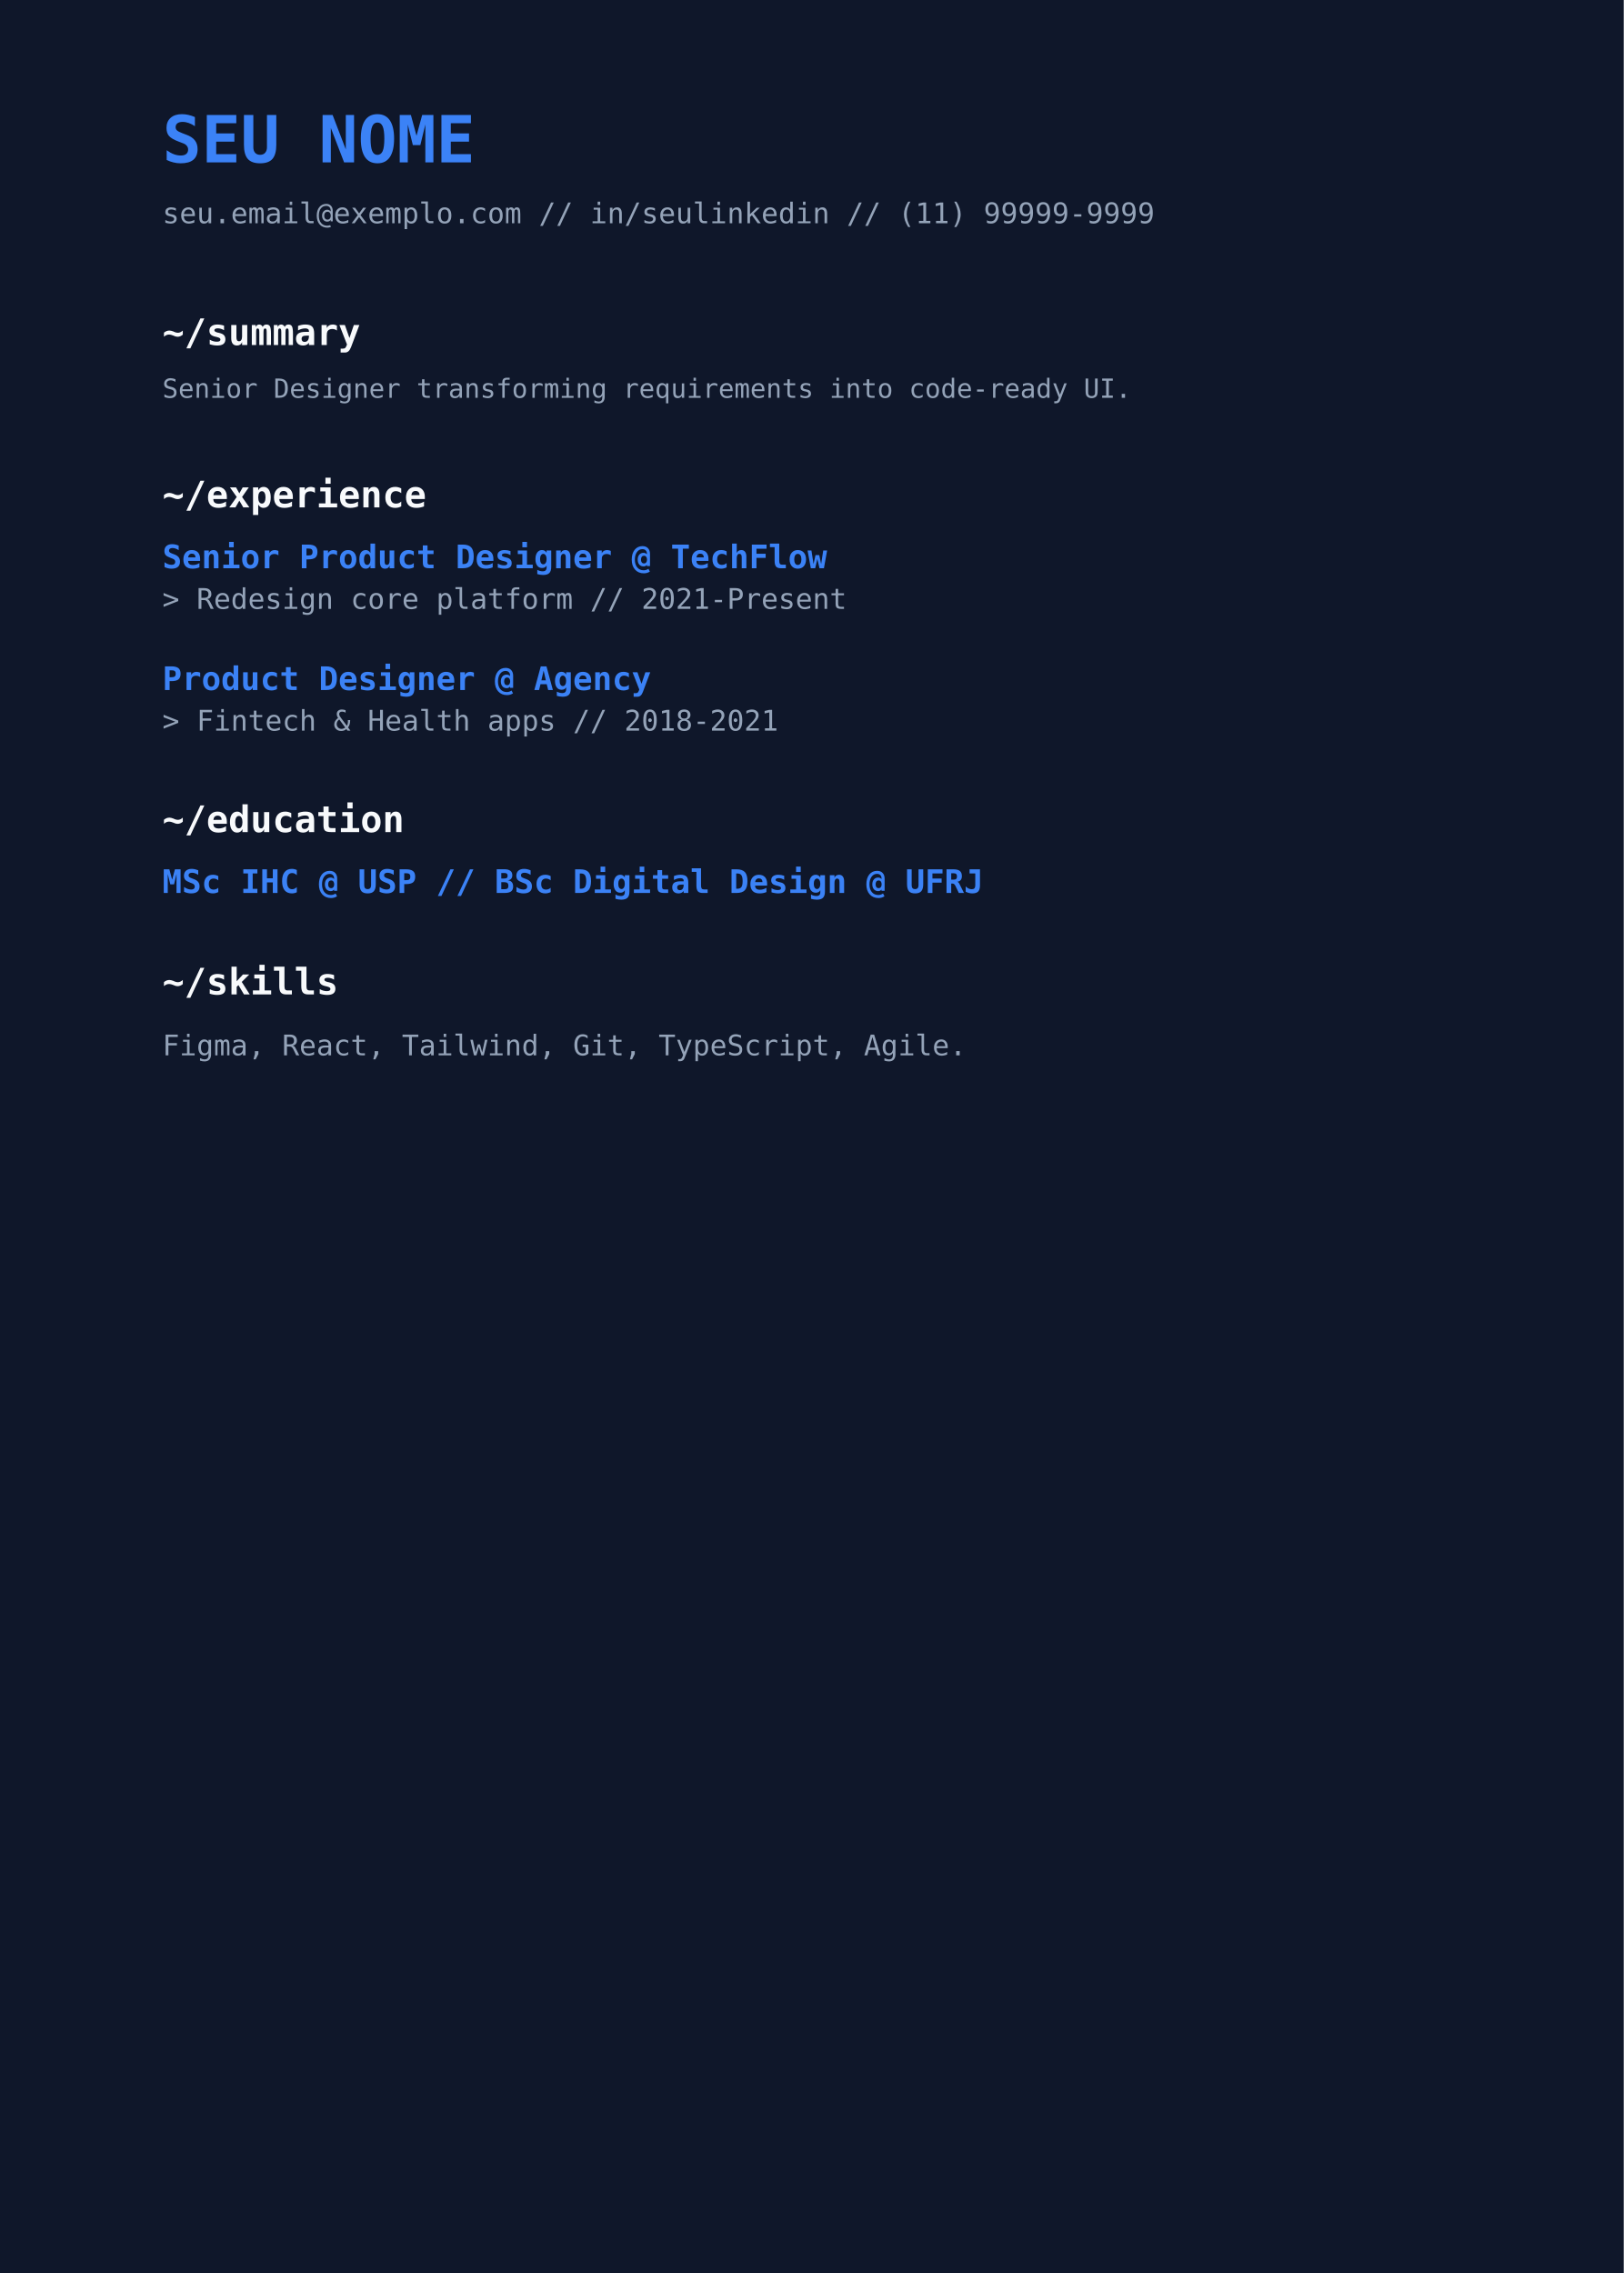
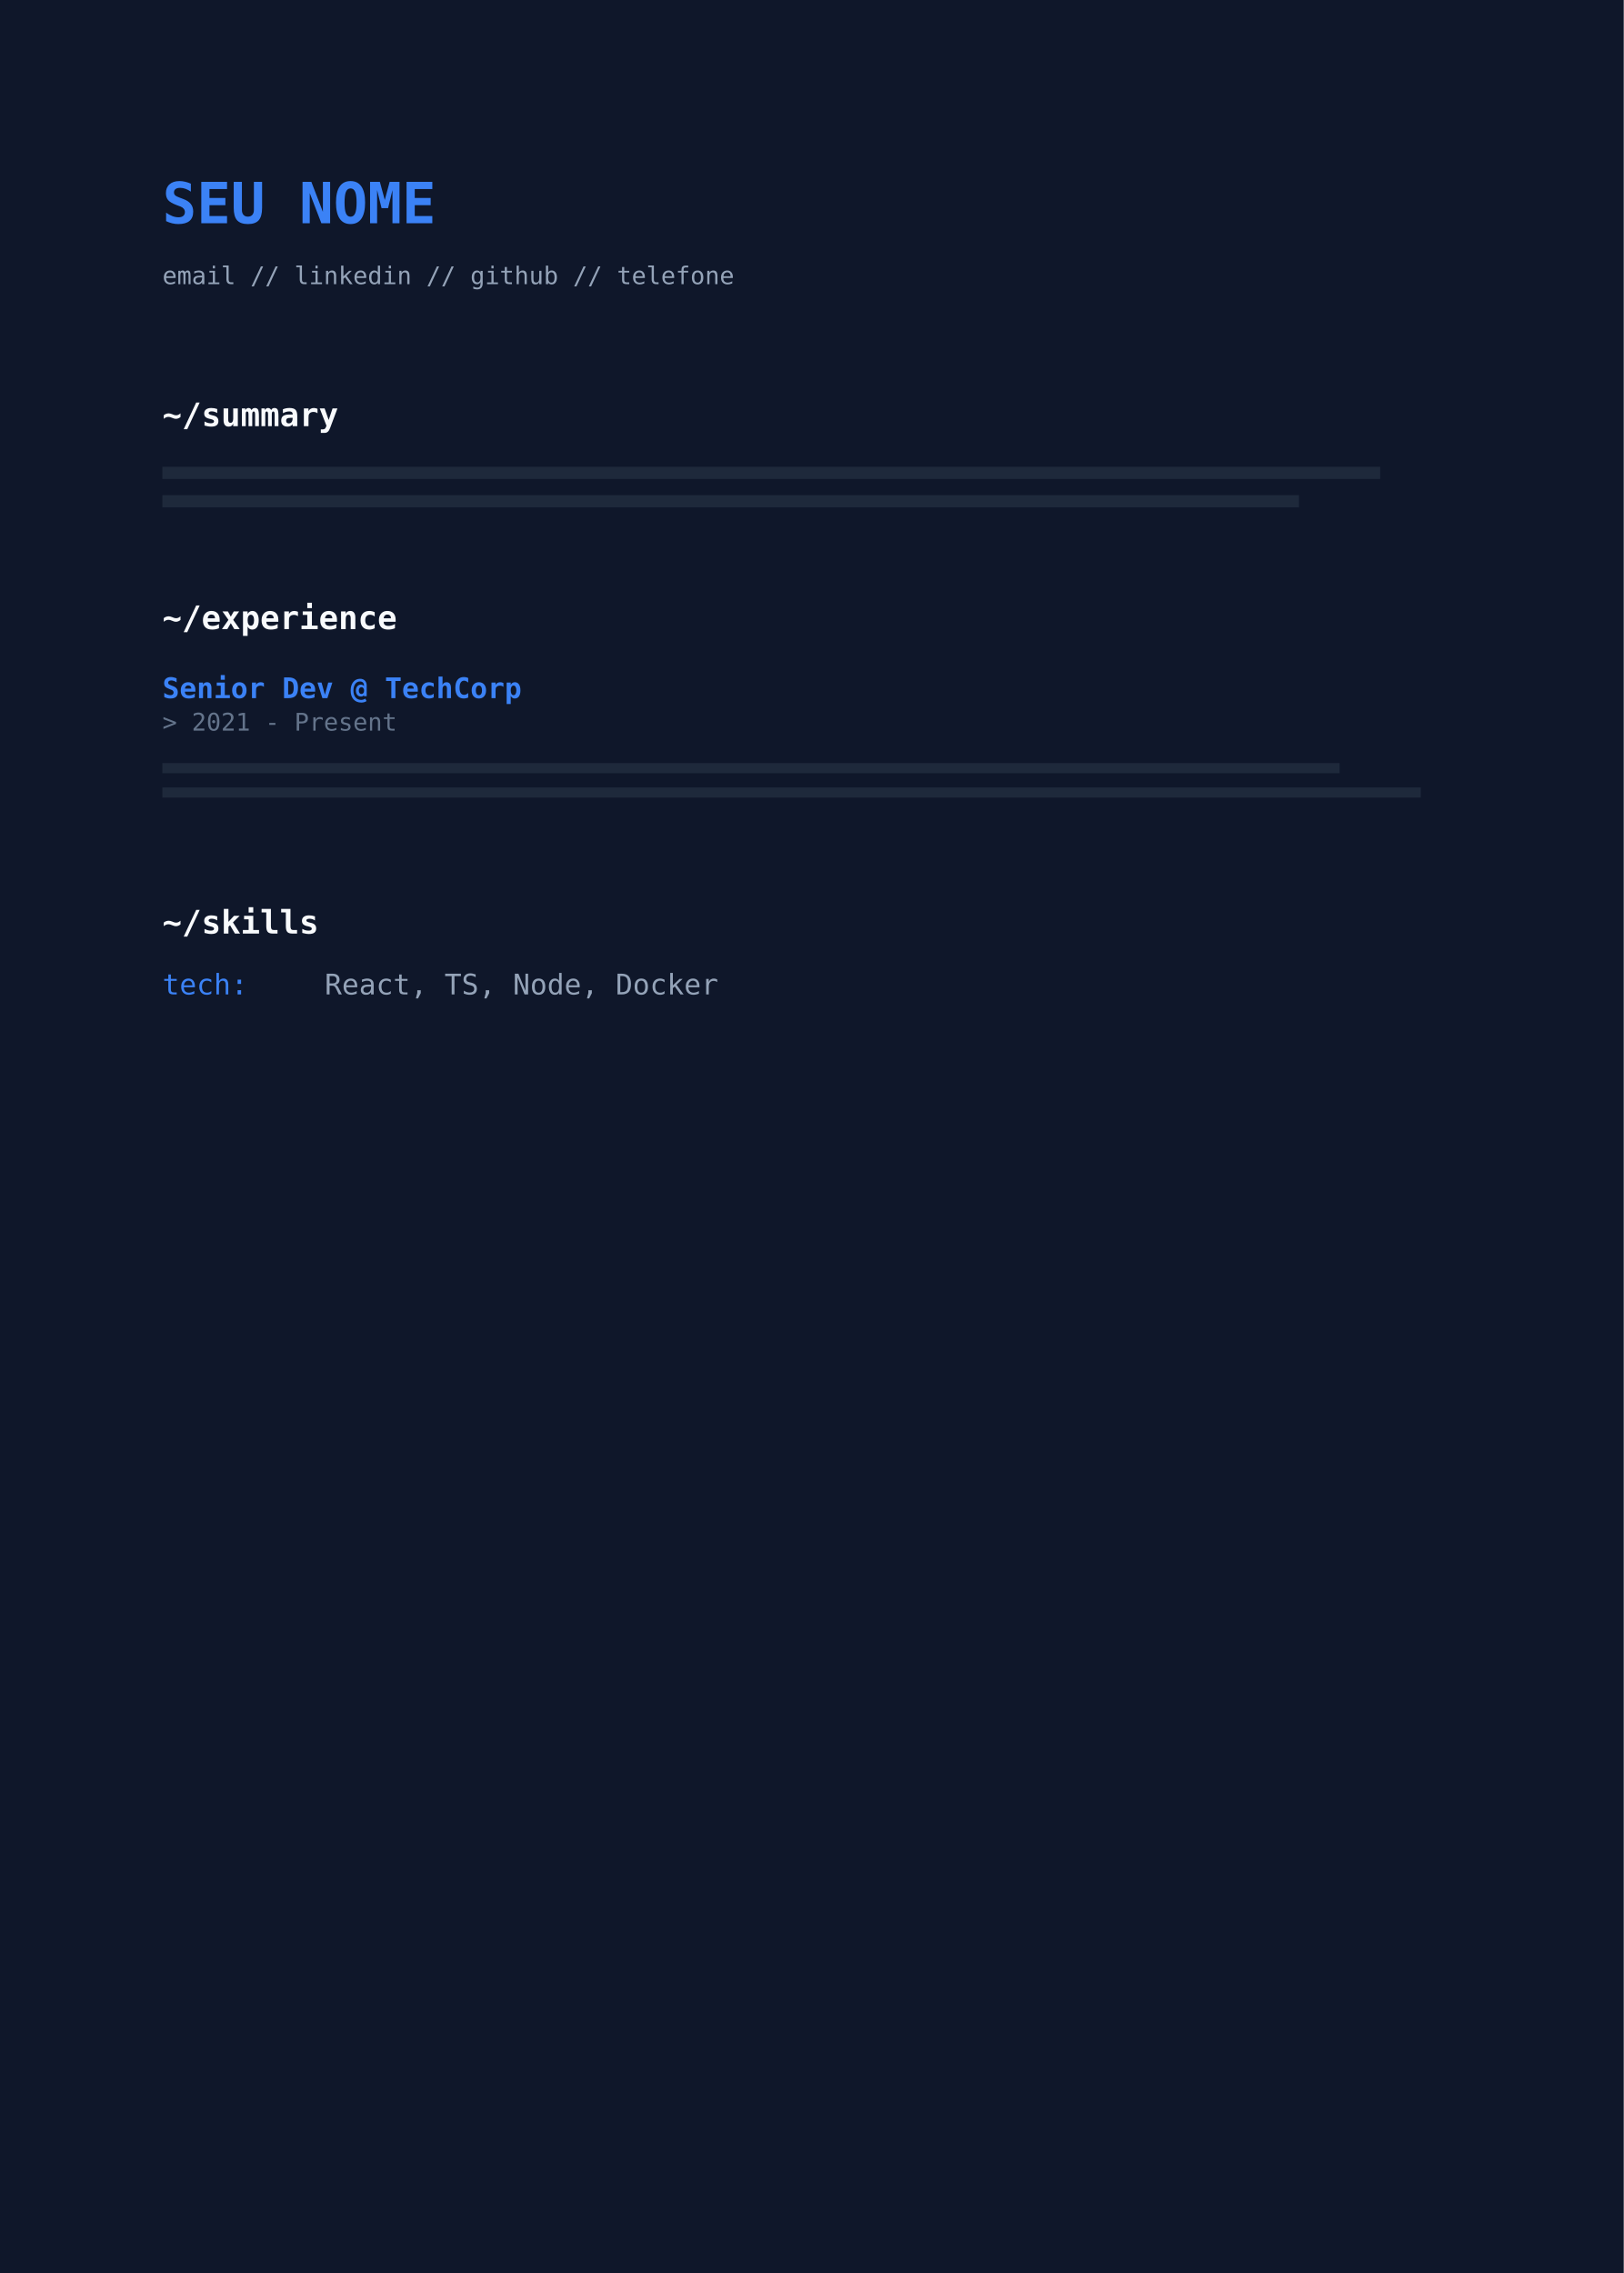
<svg xmlns="http://www.w3.org/2000/svg" width="400" height="560" viewBox="0 0 400 560" fill="none">
  <rect width="400" height="560" fill="#0F172A" />
-   <text x="40" y="40" font-family="monospace" font-size="16" font-weight="900" fill="#3B82F6">SEU NOME</text>
-   <text x="40" y="55" font-family="monospace" font-size="7" fill="#94A3B8">seu.email@exemplo.com // in/seulinkedin // (11) 99999-9999</text>
-   <text x="40" y="85" font-family="monospace" font-size="9" font-weight="900" fill="#F8FAFC">~/summary</text>
-   <text x="40" y="98" font-family="monospace" font-size="6.5" fill="#94A3B8">Senior Designer transforming requirements into code-ready UI.</text>
-   <text x="40" y="125" font-family="monospace" font-size="9" font-weight="900" fill="#F8FAFC">~/experience</text>
-   <text x="40" y="140" font-family="monospace" font-size="8" font-weight="700" fill="#3B82F6">Senior Product Designer @ TechFlow</text>
-   <text x="40" y="150" font-family="monospace" font-size="7" fill="#94A3B8">&gt; Redesign core platform // 2021-Present</text>
-   <text x="40" y="170" font-family="monospace" font-size="8" font-weight="700" fill="#3B82F6">Product Designer @ Agency</text>
-   <text x="40" y="180" font-family="monospace" font-size="7" fill="#94A3B8">&gt; Fintech &amp; Health apps // 2018-2021</text>
-   <text x="40" y="205" font-family="monospace" font-size="9" font-weight="900" fill="#F8FAFC">~/education</text>
-   <text x="40" y="220" font-family="monospace" font-size="8" font-weight="700" fill="#3B82F6">MSc IHC @ USP // BSc Digital Design @ UFRJ</text>
-   <text x="40" y="245" font-family="monospace" font-size="9" font-weight="900" fill="#F8FAFC">~/skills</text>
-   <text x="40" y="260" font-family="monospace" font-size="7" fill="#94A3B8">Figma, React, Tailwind, Git, TypeScript, Agile.</text>
+   <text x="40" y="55" font-family="monospace" font-size="14" font-weight="900" fill="#3B82F6">SEU NOME</text>
+   <text x="40" y="70" font-family="monospace" font-size="6" fill="#94A3B8">email // linkedin // github // telefone</text>
+   <text x="40" y="105" font-family="monospace" font-size="8" font-weight="900" fill="#F8FAFC">~/summary</text>
+   <rect x="40" y="115" width="300" height="3" fill="#1E293B" />
+   <rect x="40" y="122" width="280" height="3" fill="#1E293B" />
+   <text x="40" y="155" font-family="monospace" font-size="8" font-weight="900" fill="#F8FAFC">~/experience</text>
+   <text x="40" y="172" font-family="monospace" font-size="7" font-weight="bold" fill="#3B82F6">Senior Dev @ TechCorp</text>
+   <text x="40" y="180" font-family="monospace" font-size="6" fill="#64748B">&gt; 2021 - Present</text>
+   <rect x="40" y="188" width="290" height="2.5" fill="#1E293B" />
+   <rect x="40" y="194" width="310" height="2.5" fill="#1E293B" />
+   <text x="40" y="230" font-family="monospace" font-size="8" font-weight="900" fill="#F8FAFC">~/skills</text>
+   <text x="40" y="245" font-family="monospace" font-size="7" fill="#3B82F6">tech:</text>
+   <text x="80" y="245" font-family="monospace" font-size="7" fill="#94A3B8">React, TS, Node, Docker</text>
</svg>
